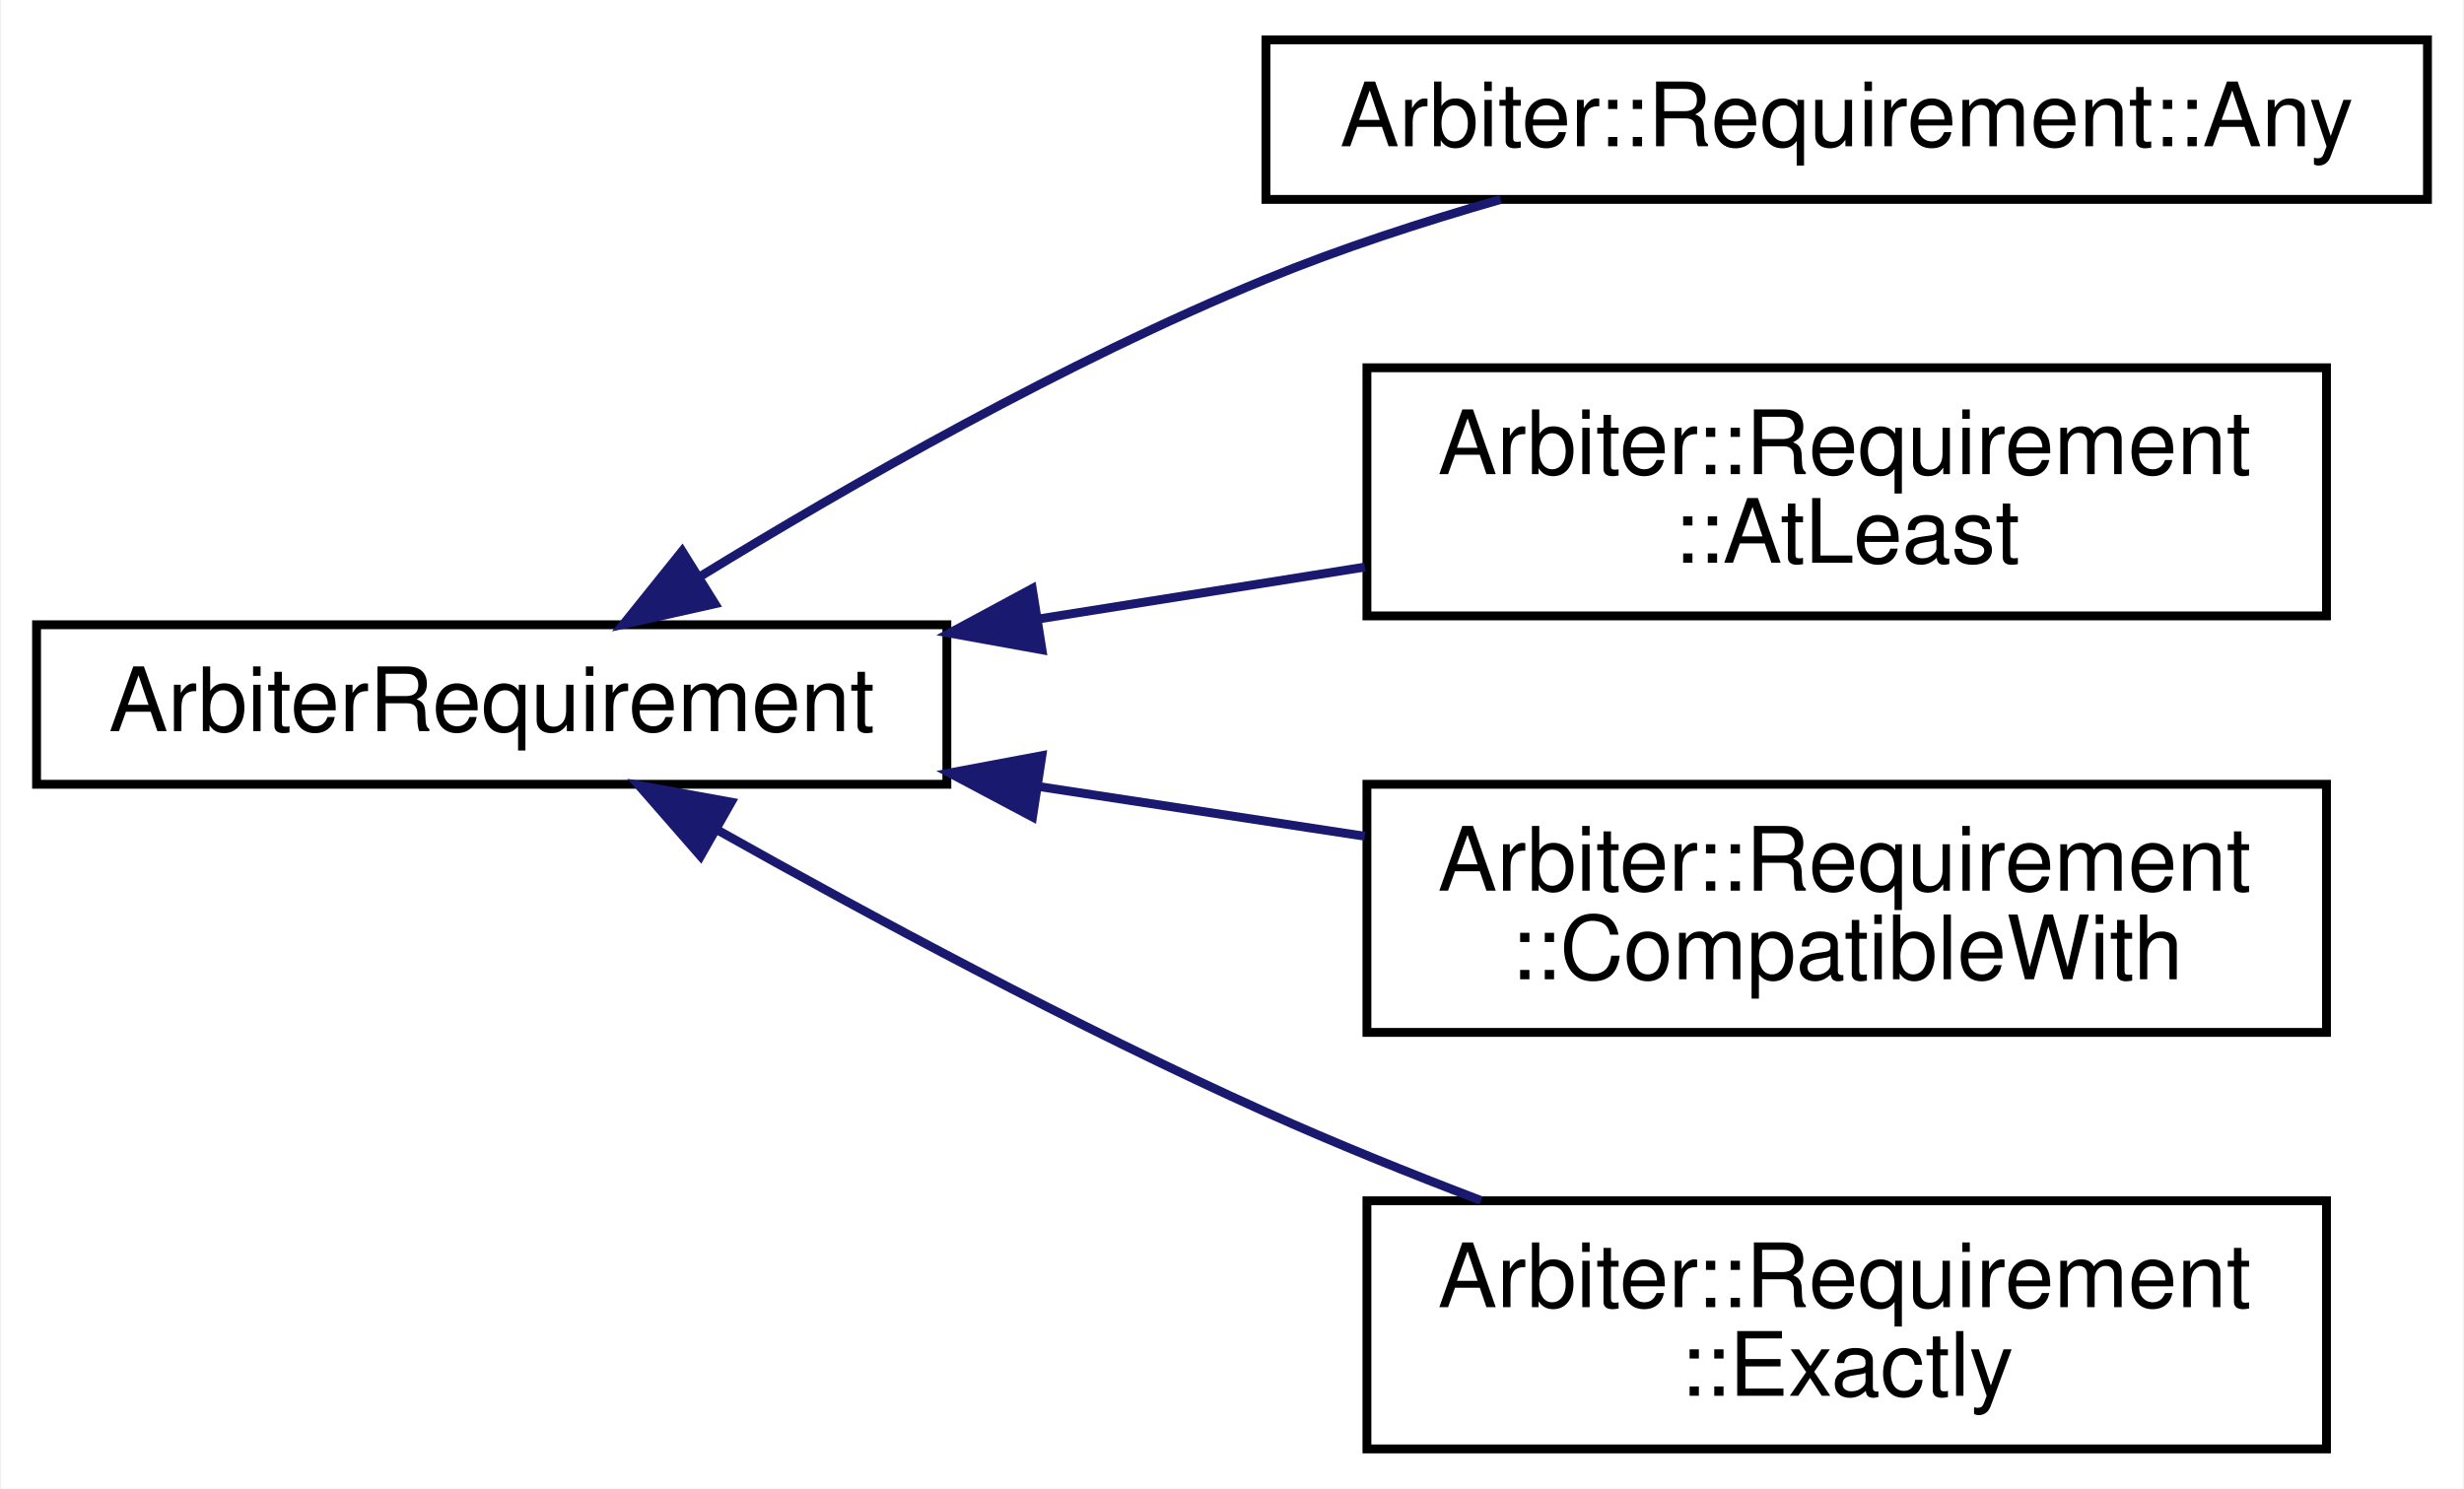
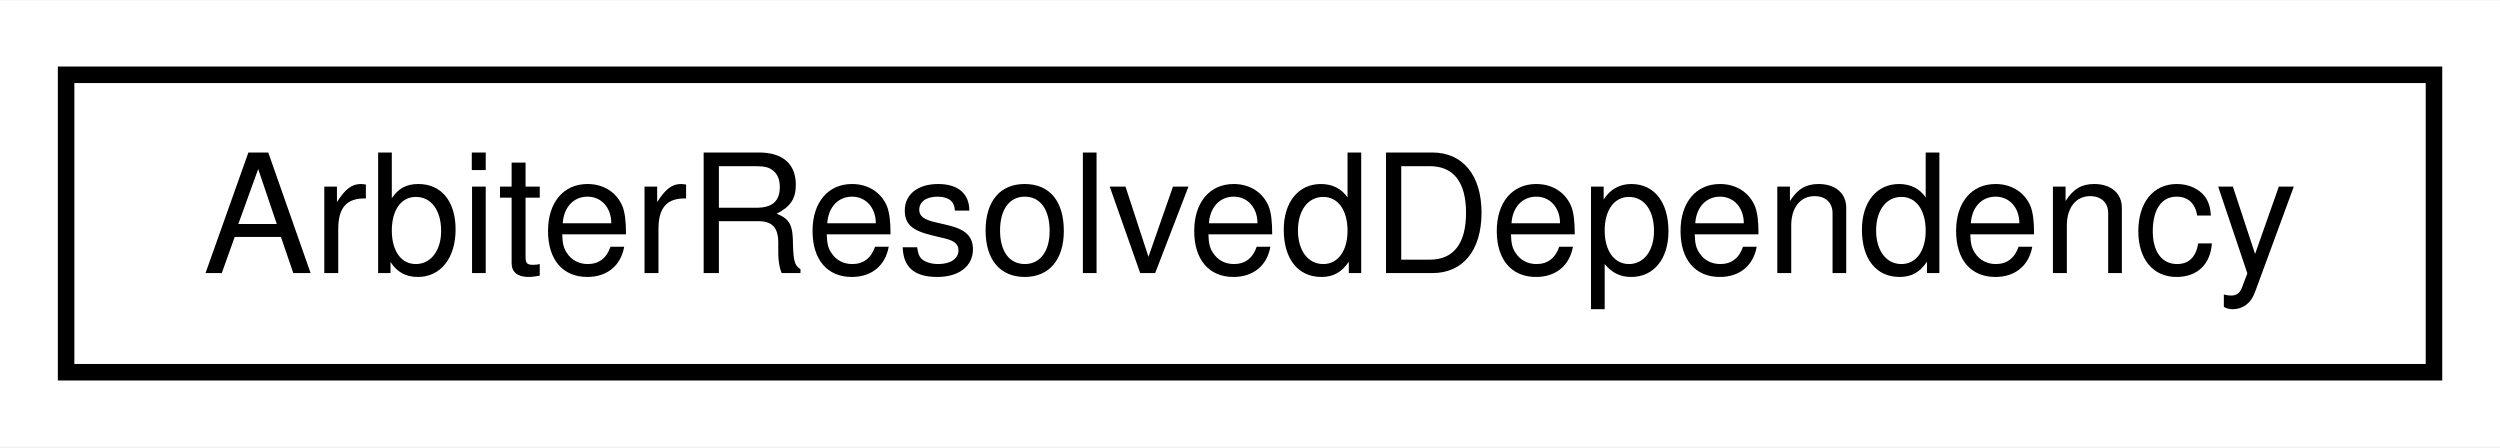
- <svg xmlns="http://www.w3.org/2000/svg" xmlns:xlink="http://www.w3.org/1999/xlink" width="278pt" height="168pt" viewBox="0.00 0.00 277.75 168.00">
-   <g id="graph0" class="graph" transform="scale(1 1) rotate(0) translate(4 164)">
-     <polygon fill="white" stroke="none" points="-4,4 -4,-164 273.753,-164 273.753,4 -4,4" />
+ <svg xmlns="http://www.w3.org/2000/svg" xmlns:xlink="http://www.w3.org/1999/xlink" width="151pt" height="27pt" viewBox="0.00 0.00 151.29 27.00">
+   <g id="graph0" class="graph" transform="scale(1 1) rotate(0) translate(4 23)">
+     <polygon fill="white" stroke="none" points="-4,4 -4,-23 147.295,-23 147.295,4 -4,4" />
    <g id="node1" class="node">
      <g id="a_node1">
-         <a xlink:href="struct_arbiter_requirement.html" target="_top" xlink:title="Represents a requirement for a specific version or set of versions. ">
-           <polygon fill="white" stroke="black" points="0,-75.5 0,-93.5 102.704,-93.5 102.704,-75.5 0,-75.5" />
-           <text text-anchor="middle" x="51.352" y="-81.5" font-family="Helvetica,sans-Serif" font-size="10.00">ArbiterRequirement</text>
+         <a xlink:href="struct_arbiter_resolved_dependency.html" target="_top" xlink:title="Represents a dependency which has been resolved to a specific version. ">
+           <polygon fill="white" stroke="black" points="0,-0.5 0,-18.5 143.295,-18.5 143.295,-0.5 0,-0.5" />
+           <text text-anchor="middle" x="71.647" y="-6.5" font-family="Helvetica,sans-Serif" font-size="10.00">ArbiterResolvedDependency</text>
        </a>
      </g>
    </g>
-     <g id="node2" class="node">
-       <g id="a_node2">
-         <a xlink:href="class_arbiter_1_1_requirement_1_1_any.html" target="_top" xlink:title="A requirement satisfied by any version. ">
-           <polygon fill="white" stroke="black" points="138.704,-141.5 138.704,-159.5 269.753,-159.5 269.753,-141.5 138.704,-141.5" />
-           <text text-anchor="middle" x="204.229" y="-147.5" font-family="Helvetica,sans-Serif" font-size="10.00">Arbiter::Requirement::Any</text>
-         </a>
-       </g>
-     </g>
-     <g id="edge1" class="edge">
-       <path fill="none" stroke="midnightblue" d="M74.857,-98.943C91.868,-109.375 116.08,-123.208 138.704,-132.5 147.095,-135.946 156.363,-138.963 165.195,-141.493" />
-       <polygon fill="midnightblue" stroke="midnightblue" points="76.54,-95.868 66.202,-93.548 72.837,-101.808 76.54,-95.868" />
-     </g>
-     <g id="node3" class="node">
-       <g id="a_node3">
-         <a xlink:href="class_arbiter_1_1_requirement_1_1_at_least.html" target="_top" xlink:title="A requirement satisfied only by versions greater than or equal to the specified one. ">
-           <polygon fill="white" stroke="black" points="150.098,-94.5 150.098,-122.5 258.359,-122.5 258.359,-94.5 150.098,-94.5" />
-           <text text-anchor="start" x="158.098" y="-110.5" font-family="Helvetica,sans-Serif" font-size="10.00">Arbiter::Requirement</text>
-           <text text-anchor="middle" x="204.229" y="-100.5" font-family="Helvetica,sans-Serif" font-size="10.00">::AtLeast</text>
-         </a>
-       </g>
-     </g>
-     <g id="edge2" class="edge">
-       <path fill="none" stroke="midnightblue" d="M113.083,-94.16C125.256,-96.097 137.961,-98.118 149.863,-100.011" />
-       <polygon fill="midnightblue" stroke="midnightblue" points="113.437,-90.673 103.011,-92.558 112.337,-97.586 113.437,-90.673" />
-     </g>
-     <g id="node4" class="node">
-       <g id="a_node4">
-         <a xlink:href="class_arbiter_1_1_requirement_1_1_compatible_with.html" target="_top" xlink:title="A requirement satisfied only by versions which are &quot;compatible with&quot; the specified one...">
-           <polygon fill="white" stroke="black" points="150.098,-47.5 150.098,-75.5 258.359,-75.5 258.359,-47.5 150.098,-47.5" />
-           <text text-anchor="start" x="158.098" y="-63.5" font-family="Helvetica,sans-Serif" font-size="10.00">Arbiter::Requirement</text>
-           <text text-anchor="middle" x="204.229" y="-53.5" font-family="Helvetica,sans-Serif" font-size="10.00">::CompatibleWith</text>
-         </a>
-       </g>
-     </g>
-     <g id="edge3" class="edge">
-       <path fill="none" stroke="midnightblue" d="M113.083,-75.242C125.256,-73.386 137.961,-71.45 149.863,-69.635" />
-       <polygon fill="midnightblue" stroke="midnightblue" points="112.37,-71.81 103.011,-76.777 113.425,-78.73 112.37,-71.81" />
-     </g>
-     <g id="node5" class="node">
-       <g id="a_node5">
-         <a xlink:href="class_arbiter_1_1_requirement_1_1_exactly.html" target="_top" xlink:title="A requirement satisfied only by one exact version. ">
-           <polygon fill="white" stroke="black" points="150.098,-0.5 150.098,-28.5 258.359,-28.5 258.359,-0.5 150.098,-0.5" />
-           <text text-anchor="start" x="158.098" y="-16.5" font-family="Helvetica,sans-Serif" font-size="10.00">Arbiter::Requirement</text>
-           <text text-anchor="middle" x="204.229" y="-6.5" font-family="Helvetica,sans-Serif" font-size="10.00">::Exactly</text>
-         </a>
-       </g>
-     </g>
-     <g id="edge4" class="edge">
-       <path fill="none" stroke="midnightblue" d="M76.714,-70.398C93.777,-60.802 117.269,-48.144 138.704,-38.5 146.443,-35.018 154.852,-31.622 162.965,-28.531" />
-       <polygon fill="midnightblue" stroke="midnightblue" points="74.917,-67.394 67.951,-75.376 78.374,-73.48 74.917,-67.394" />
-     </g>
  </g>
</svg>
